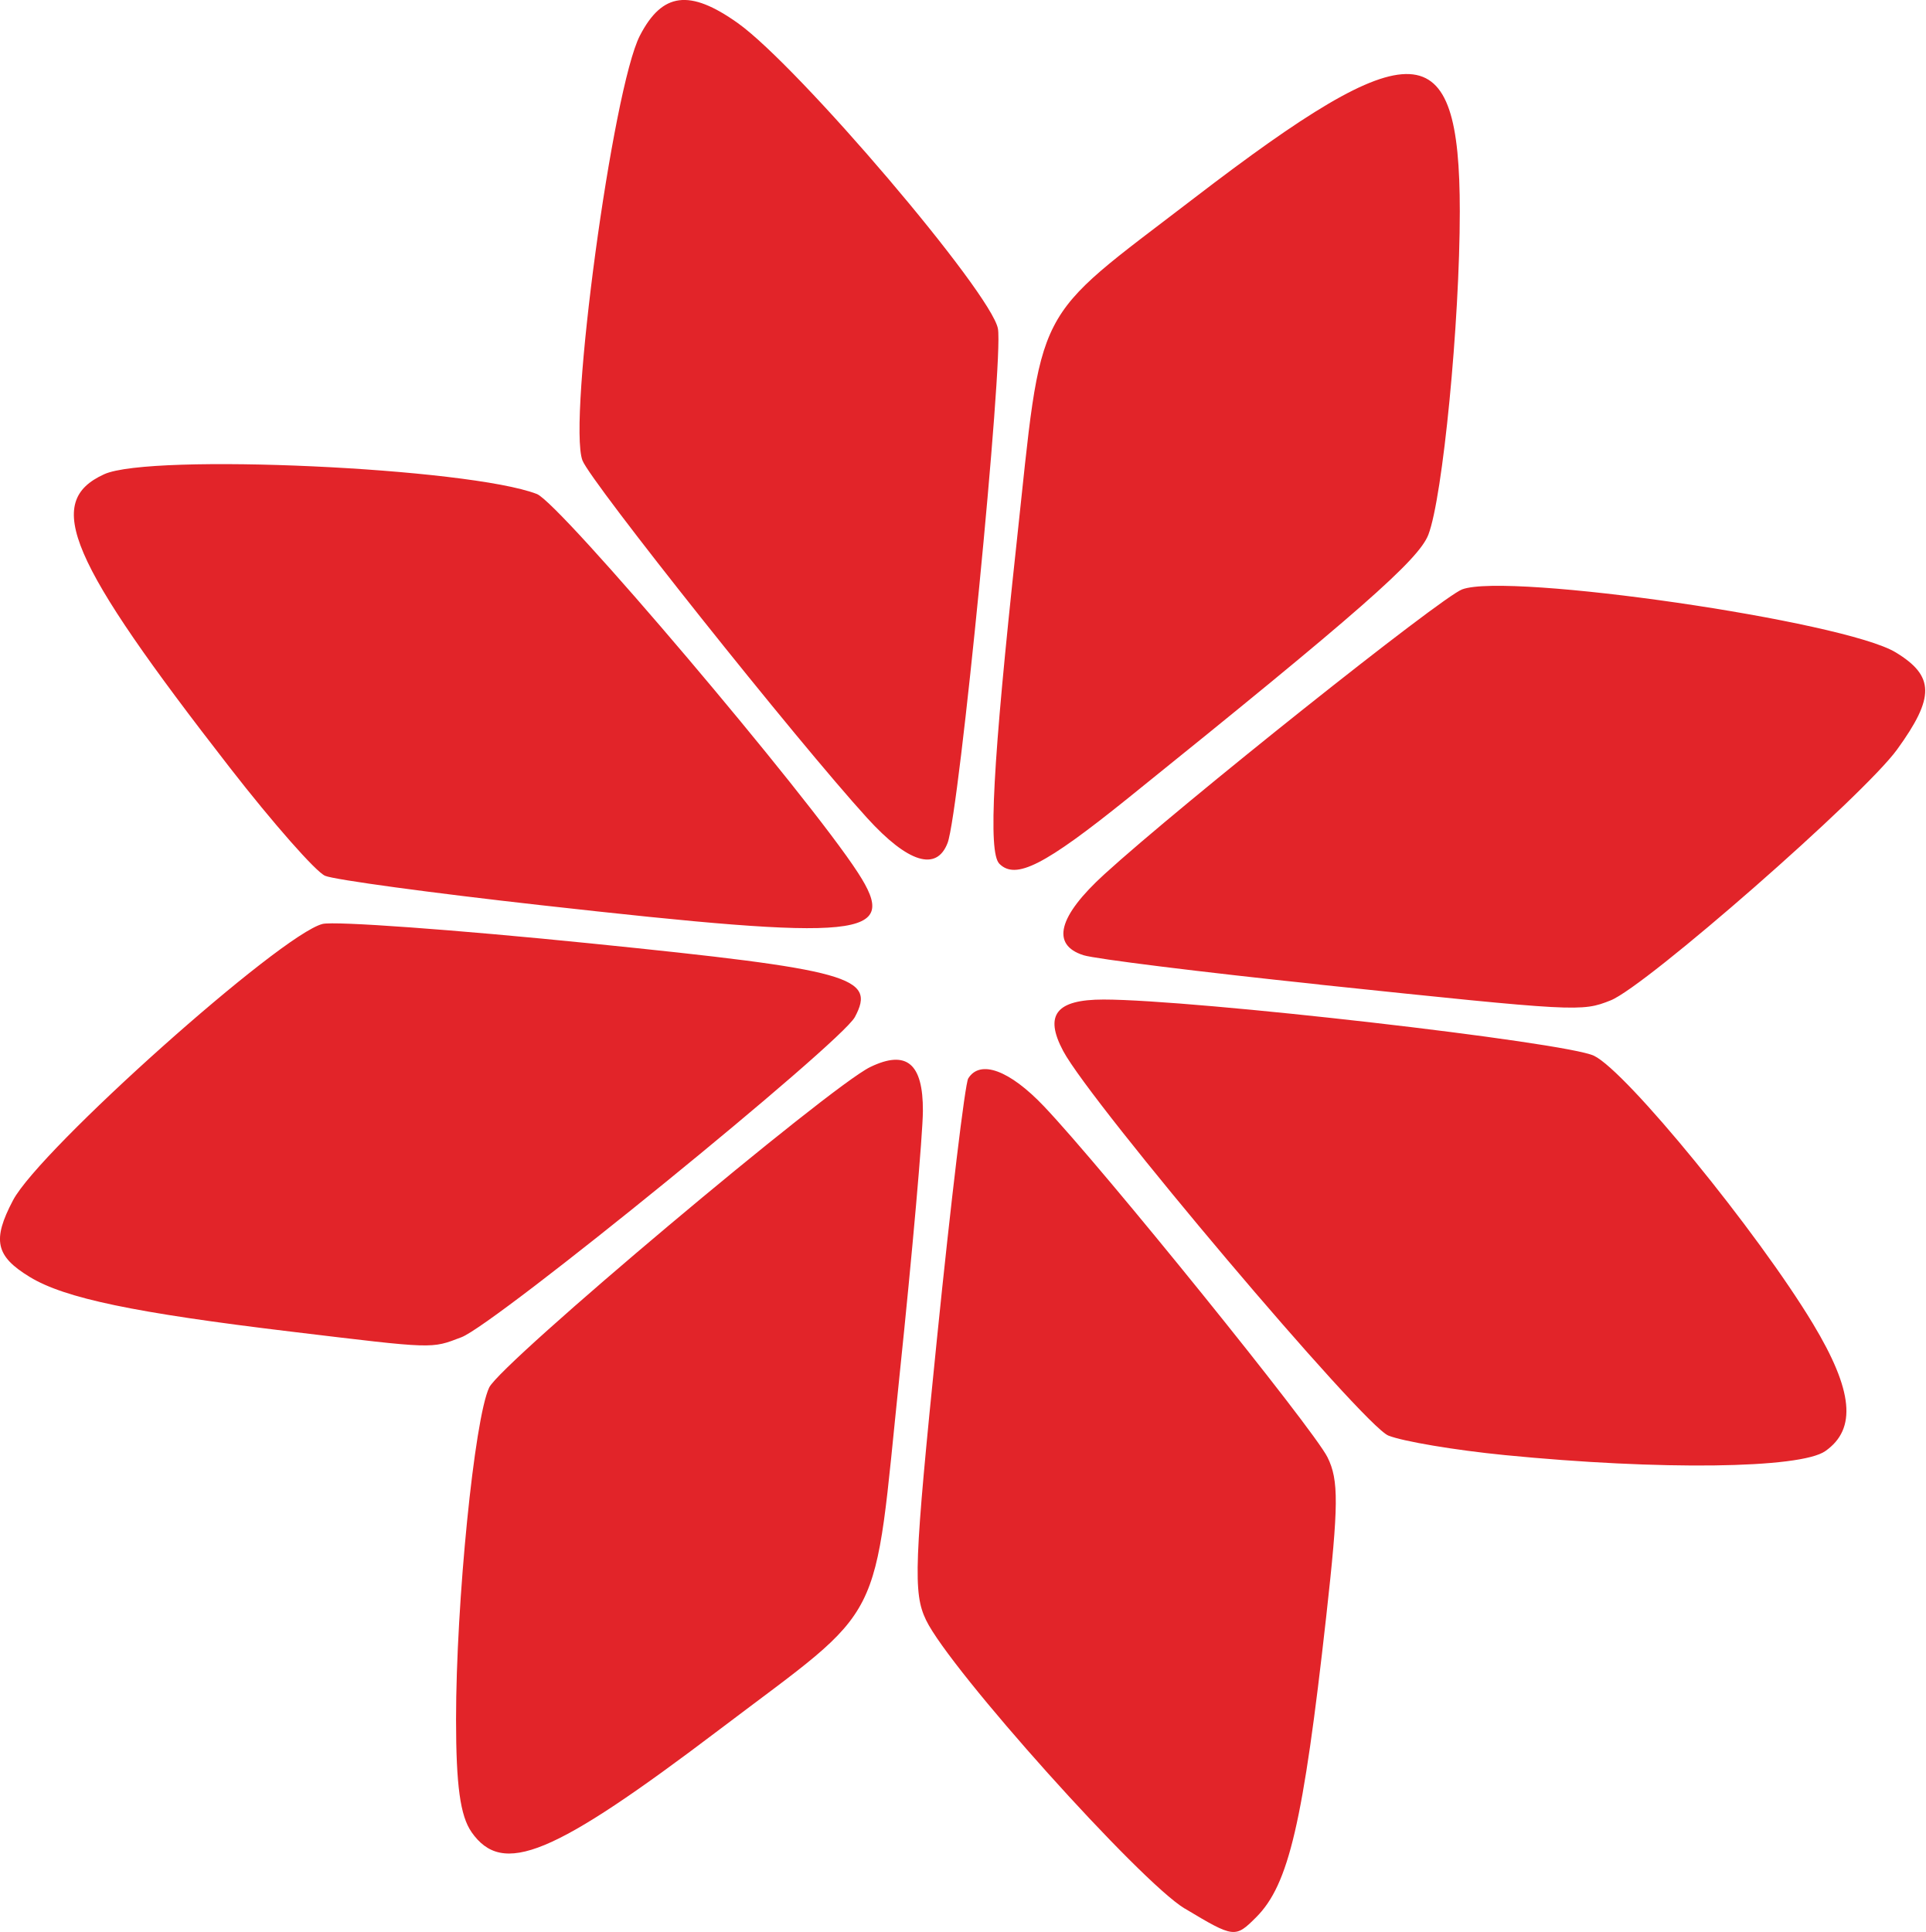
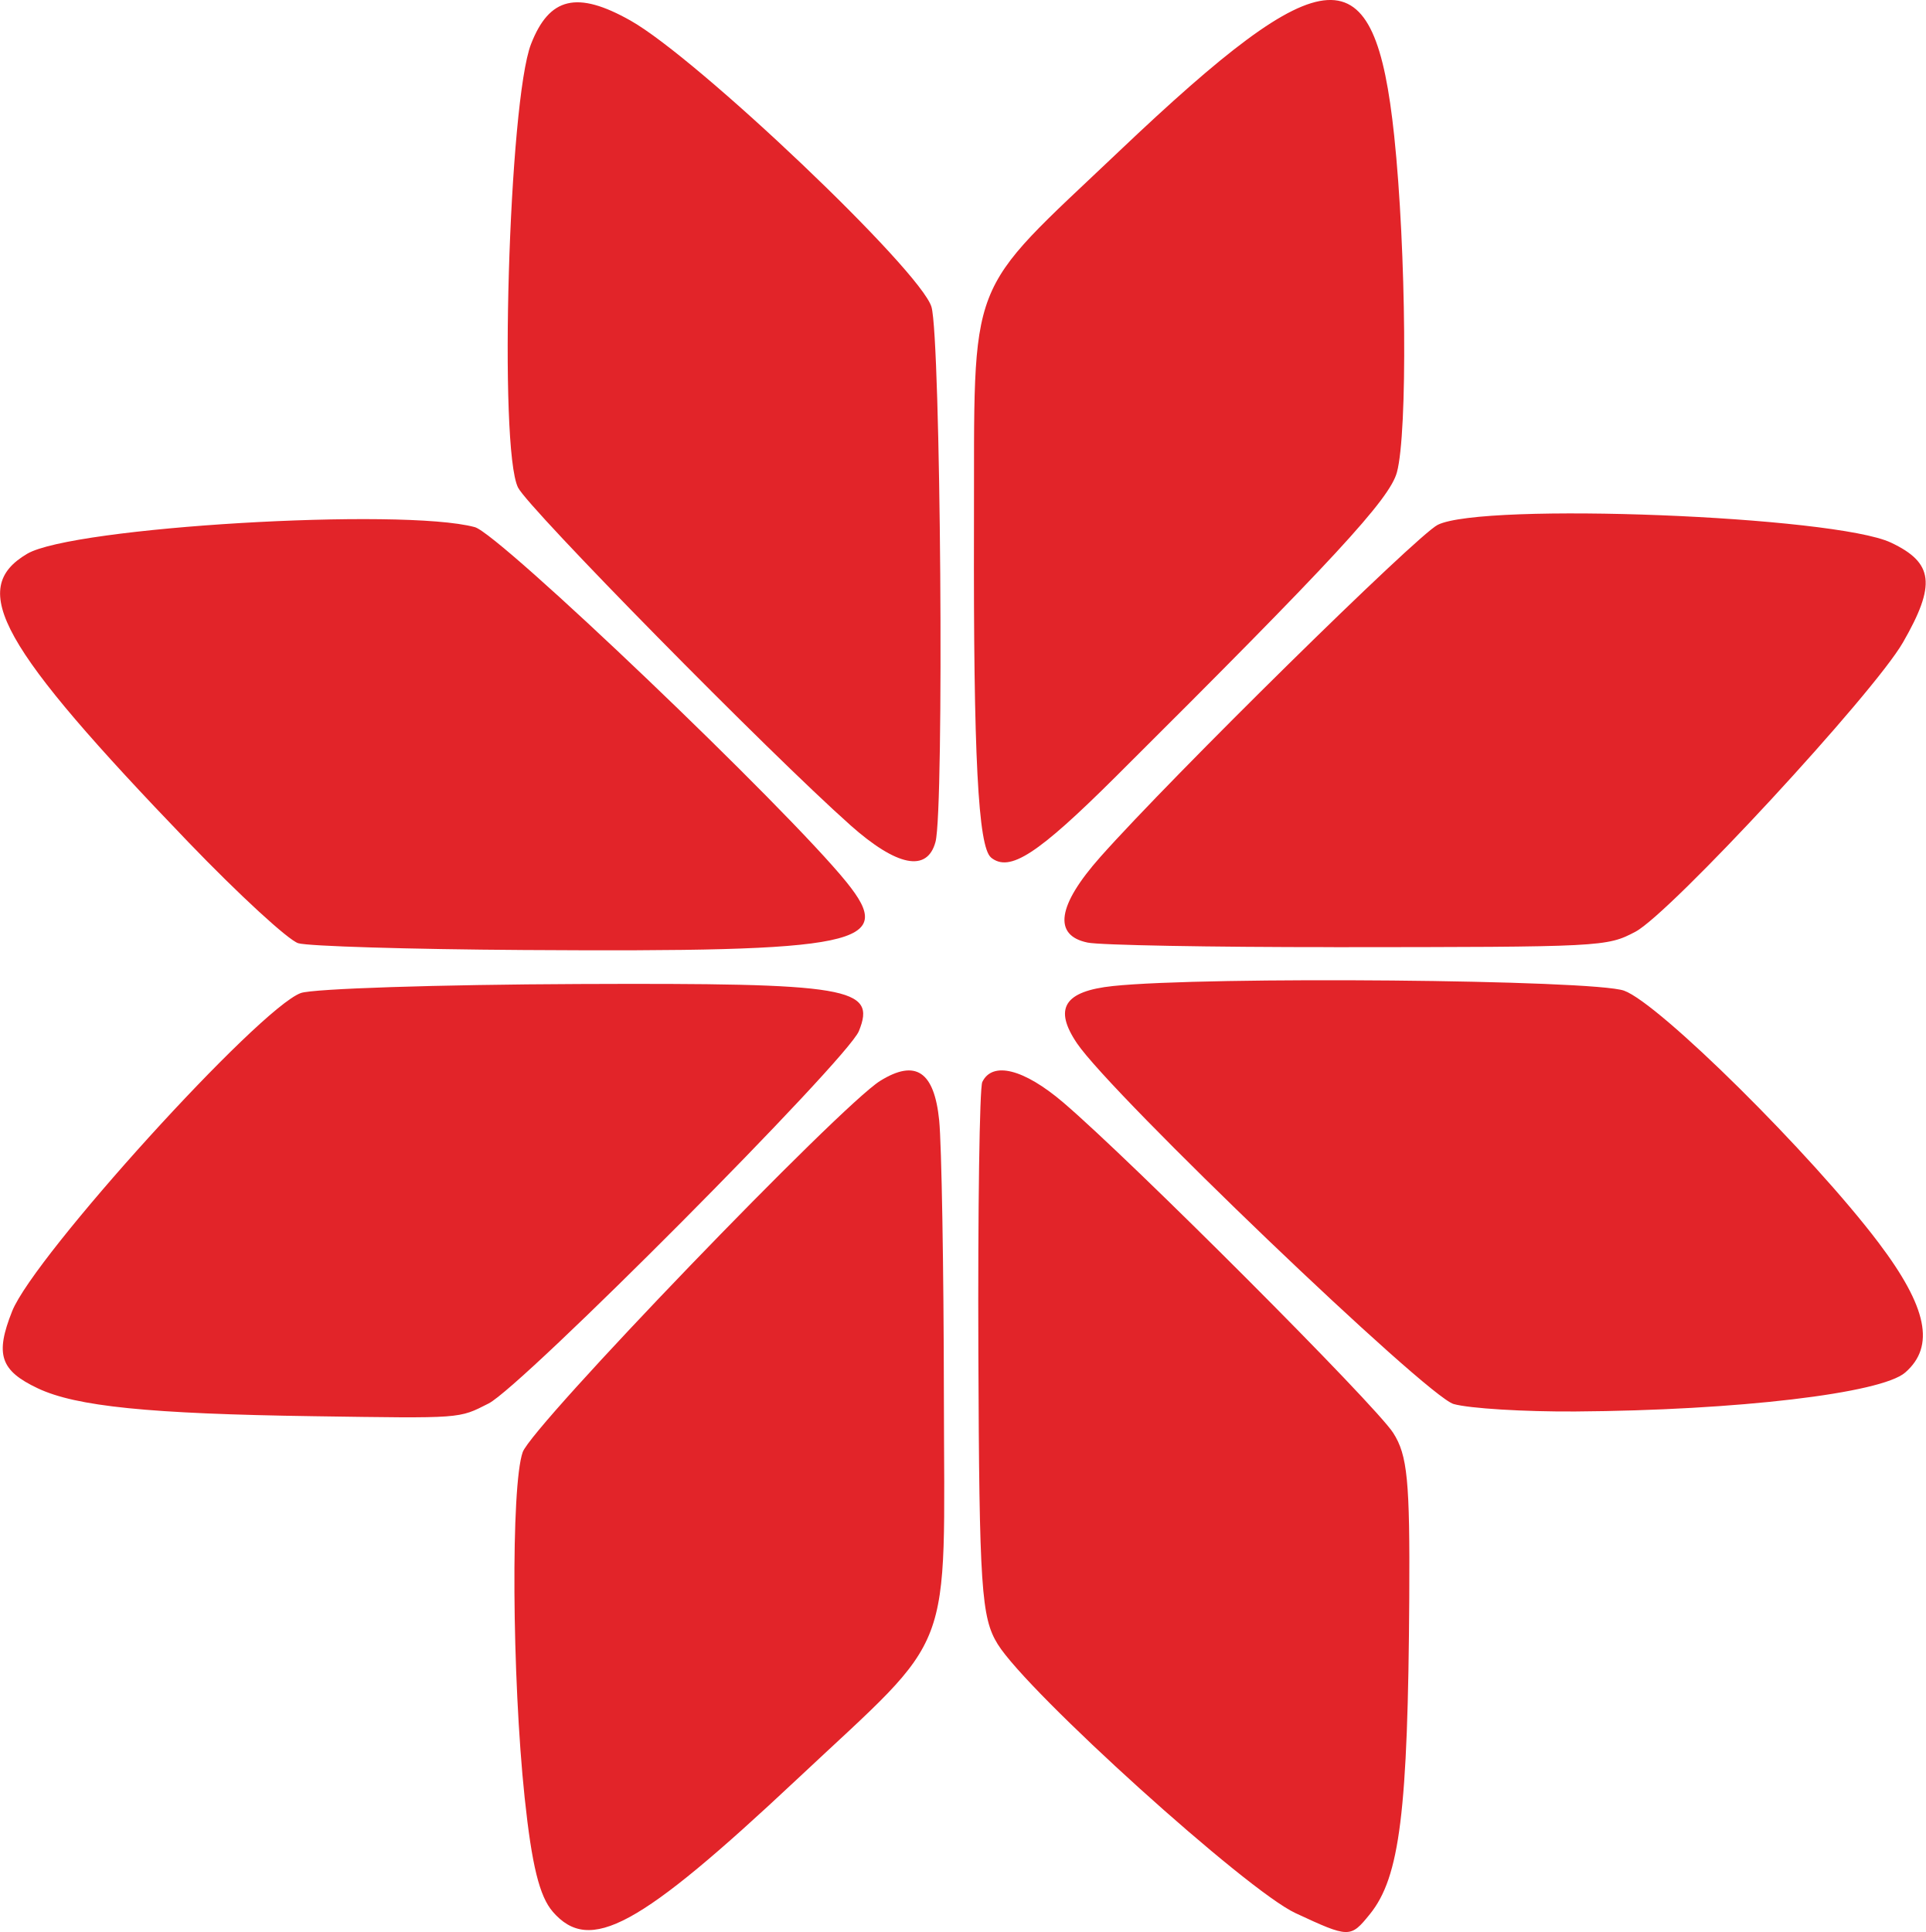
- <svg xmlns="http://www.w3.org/2000/svg" width="41.664mm" height="41.814mm" viewBox="0 0 41.664 41.814" version="1.1" id="svg8">
+ <svg xmlns="http://www.w3.org/2000/svg" width="40.254mm" height="40.392mm" viewBox="0 0 40.254 40.392" version="1.1" id="svg8">
  <defs id="defs2" />
-   <g id="layer1" transform="translate(-27.53975,-165.6272)">
+   <g id="layer1" transform="translate(-28.21341,-166.3214)">
    <path style="fill:#000000;stroke-width:0.215" id="path26" d="" />
-     <path style="fill:#e22429;stroke-width:0.215" d="m 53.18,206.935 c -0.966,-0.579 -5.078,-5.164 -5.599,-6.243 -0.284,-0.588 -0.26,-1.212 0.235,-6.088 0.303,-2.988 0.608,-5.524 0.677,-5.636 0.257,-0.415 0.895,-0.18 1.639,0.603 1.287,1.355 5.824,6.972 6.135,7.594 0.247,0.496 0.243,1.027 -0.028,3.459 -0.496,4.449 -0.809,5.791 -1.513,6.496 -0.456,0.456 -0.479,0.453 -1.545,-0.186 z m -15.436,-1.657 c -0.244,-0.348 -0.335,-1.012 -0.335,-2.436 0,-2.536 0.397,-6.51 0.717,-7.185 0.251,-0.529 7.363,-6.509 8.248,-6.937 0.784,-0.378 1.143,-0.078 1.138,0.952 -0.003,0.506 -0.229,3.076 -0.504,5.71 -0.58,5.571 -0.244,4.908 -3.891,7.672 -3.622,2.745 -4.697,3.19 -5.374,2.224 z m 22.355,-8.159 c -1.065,-0.105 -2.196,-0.295 -2.514,-0.422 -0.544,-0.217 -6.429,-7.179 -7.038,-8.325 -0.414,-0.779 -0.152,-1.112 0.874,-1.112 1.964,0 10,0.922 10.614,1.217 0.703,0.338 3.544,3.816 4.738,5.799 0.872,1.447 0.952,2.278 0.268,2.757 -0.543,0.381 -3.573,0.418 -6.942,0.086 z m -26.239,-2.669 c -3.421,-0.411 -4.916,-0.724 -5.675,-1.185 -0.742,-0.451 -0.818,-0.798 -0.363,-1.661 0.581,-1.101 5.79,-5.753 6.698,-5.98 0.26,-0.065 2.869,0.124 5.799,0.421 5.641,0.572 6.186,0.724 5.721,1.594 -0.303,0.567 -7.777,6.65 -8.515,6.93 -0.661,0.251 -0.558,0.255 -3.664,-0.119 z m 22.236,-7.515 c -2.556,-0.268 -4.855,-0.554 -5.108,-0.634 -0.709,-0.225 -0.55,-0.841 0.455,-1.756 1.663,-1.516 7.285,-5.993 7.739,-6.162 0.995,-0.372 8.267,0.685 9.383,1.364 0.842,0.512 0.848,0.972 0.03,2.101 -0.725,1.001 -5.433,5.125 -6.199,5.43 -0.628,0.25 -0.709,0.246 -6.301,-0.341 z m -16.859,-1.718 c -2.366,-0.265 -4.464,-0.55 -4.662,-0.635 -0.198,-0.084 -1.126,-1.137 -2.061,-2.34 -3.496,-4.497 -4.033,-5.753 -2.72,-6.351 1.002,-0.457 7.889,-0.142 9.364,0.428 0.499,0.193 5.865,6.522 6.949,8.197 0.912,1.408 0.143,1.487 -6.87,0.701 z m 9.929,-0.897 c -0.246,-0.246 -0.143,-2.163 0.37,-6.907 0.575,-5.318 0.297,-4.776 3.842,-7.495 4.762,-3.654 5.753,-3.606 5.753,0.283 0,2.403 -0.369,6.193 -0.681,7 -0.211,0.544 -1.496,1.672 -6.503,5.704 -1.806,1.454 -2.426,1.77 -2.781,1.416 z m -2.858,-0.986 c -1.522,-1.67 -5.993,-7.286 -6.164,-7.743 -0.32,-0.856 0.654,-8.054 1.244,-9.194 0.484,-0.936 1.077,-1.011 2.12,-0.269 1.318,0.939 5.486,5.836 5.628,6.614 0.123,0.673 -0.836,10.472 -1.09,11.13 -0.239,0.621 -0.856,0.43 -1.738,-0.538 z" id="path180" />
+     <path style="fill:#e22429;stroke-width:0.215" d="m 55.294,206.318 c -1.021,-0.474 -5.591,-4.603 -6.223,-5.621 -0.344,-0.555 -0.386,-1.178 -0.405,-6.079 -0.012,-3.003 0.025,-5.557 0.082,-5.675 0.212,-0.44 0.871,-0.273 1.693,0.428 1.422,1.213 6.524,6.322 6.898,6.909 0.298,0.467 0.349,0.996 0.335,3.442 -0.027,4.477 -0.197,5.844 -0.824,6.619 -0.406,0.501 -0.429,0.501 -1.556,-0.023 z m -15.524,-0.028 c -0.279,-0.32 -0.439,-0.971 -0.589,-2.387 -0.266,-2.522 -0.289,-6.515 -0.041,-7.221 0.194,-0.552 6.639,-7.246 7.475,-7.764 0.74,-0.458 1.129,-0.197 1.232,0.828 0.05,0.504 0.095,3.083 0.098,5.731 0.008,5.601 0.272,4.906 -3.065,8.038 -3.314,3.11 -4.336,3.665 -5.111,2.775 z m 21.376,-10.459 c -1.07,0.007 -2.215,-0.063 -2.545,-0.156 -0.563,-0.159 -7.147,-6.465 -7.873,-7.541 -0.494,-0.731 -0.268,-1.09 0.753,-1.198 1.953,-0.206 10.042,-0.133 10.683,0.097 0.734,0.263 3.925,3.423 5.321,5.27 1.019,1.348 1.186,2.166 0.556,2.714 -0.5,0.435 -3.509,0.791 -6.895,0.814 z m -26.374,0.099 c -3.445,-0.05 -4.965,-0.204 -5.768,-0.583 -0.786,-0.371 -0.897,-0.708 -0.536,-1.614 0.462,-1.156 5.155,-6.328 6.033,-6.65 0.252,-0.092 2.866,-0.177 5.811,-0.189 5.67,-0.023 6.228,0.071 5.856,0.985 -0.242,0.596 -7.036,7.429 -7.741,7.785 -0.631,0.319 -0.528,0.312 -3.656,0.266 z m 21.325,-9.807 c -2.57,0.001 -4.886,-0.041 -5.146,-0.095 -0.729,-0.149 -0.635,-0.778 0.268,-1.794 1.495,-1.683 6.616,-6.724 7.05,-6.94 0.951,-0.474 8.293,-0.186 9.475,0.372 0.891,0.421 0.946,0.877 0.251,2.086 -0.616,1.071 -4.866,5.667 -5.595,6.05 -0.598,0.315 -0.679,0.319 -6.302,0.322 z m -16.946,0.06 c -2.381,-0.015 -4.497,-0.079 -4.703,-0.142 -0.206,-0.063 -1.239,-1.013 -2.295,-2.111 -3.948,-4.106 -4.615,-5.298 -3.371,-6.031 0.949,-0.559 7.83,-0.969 9.357,-0.557 0.516,0.139 6.517,5.871 7.771,7.423 1.054,1.305 0.298,1.463 -6.759,1.418 z m 9.78,-1.934 c -0.27,-0.219 -0.369,-2.136 -0.357,-6.908 0.014,-5.349 -0.205,-4.781 3.034,-7.857 4.353,-4.134 5.343,-4.189 5.751,-0.322 0.252,2.39 0.283,6.197 0.057,7.033 -0.152,0.563 -1.313,1.82 -5.869,6.355 -1.643,1.636 -2.227,2.015 -2.617,1.7 z m -2.946,-0.681 c -1.689,-1.501 -6.724,-6.617 -6.942,-7.053 -0.408,-0.817 -0.195,-8.078 0.272,-9.274 0.383,-0.982 0.965,-1.118 2.08,-0.489 1.41,0.795 6.068,5.228 6.291,5.987 0.193,0.656 0.267,10.502 0.084,11.183 -0.173,0.643 -0.806,0.517 -1.785,-0.353 z" id="path180" />
  </g>
</svg>
